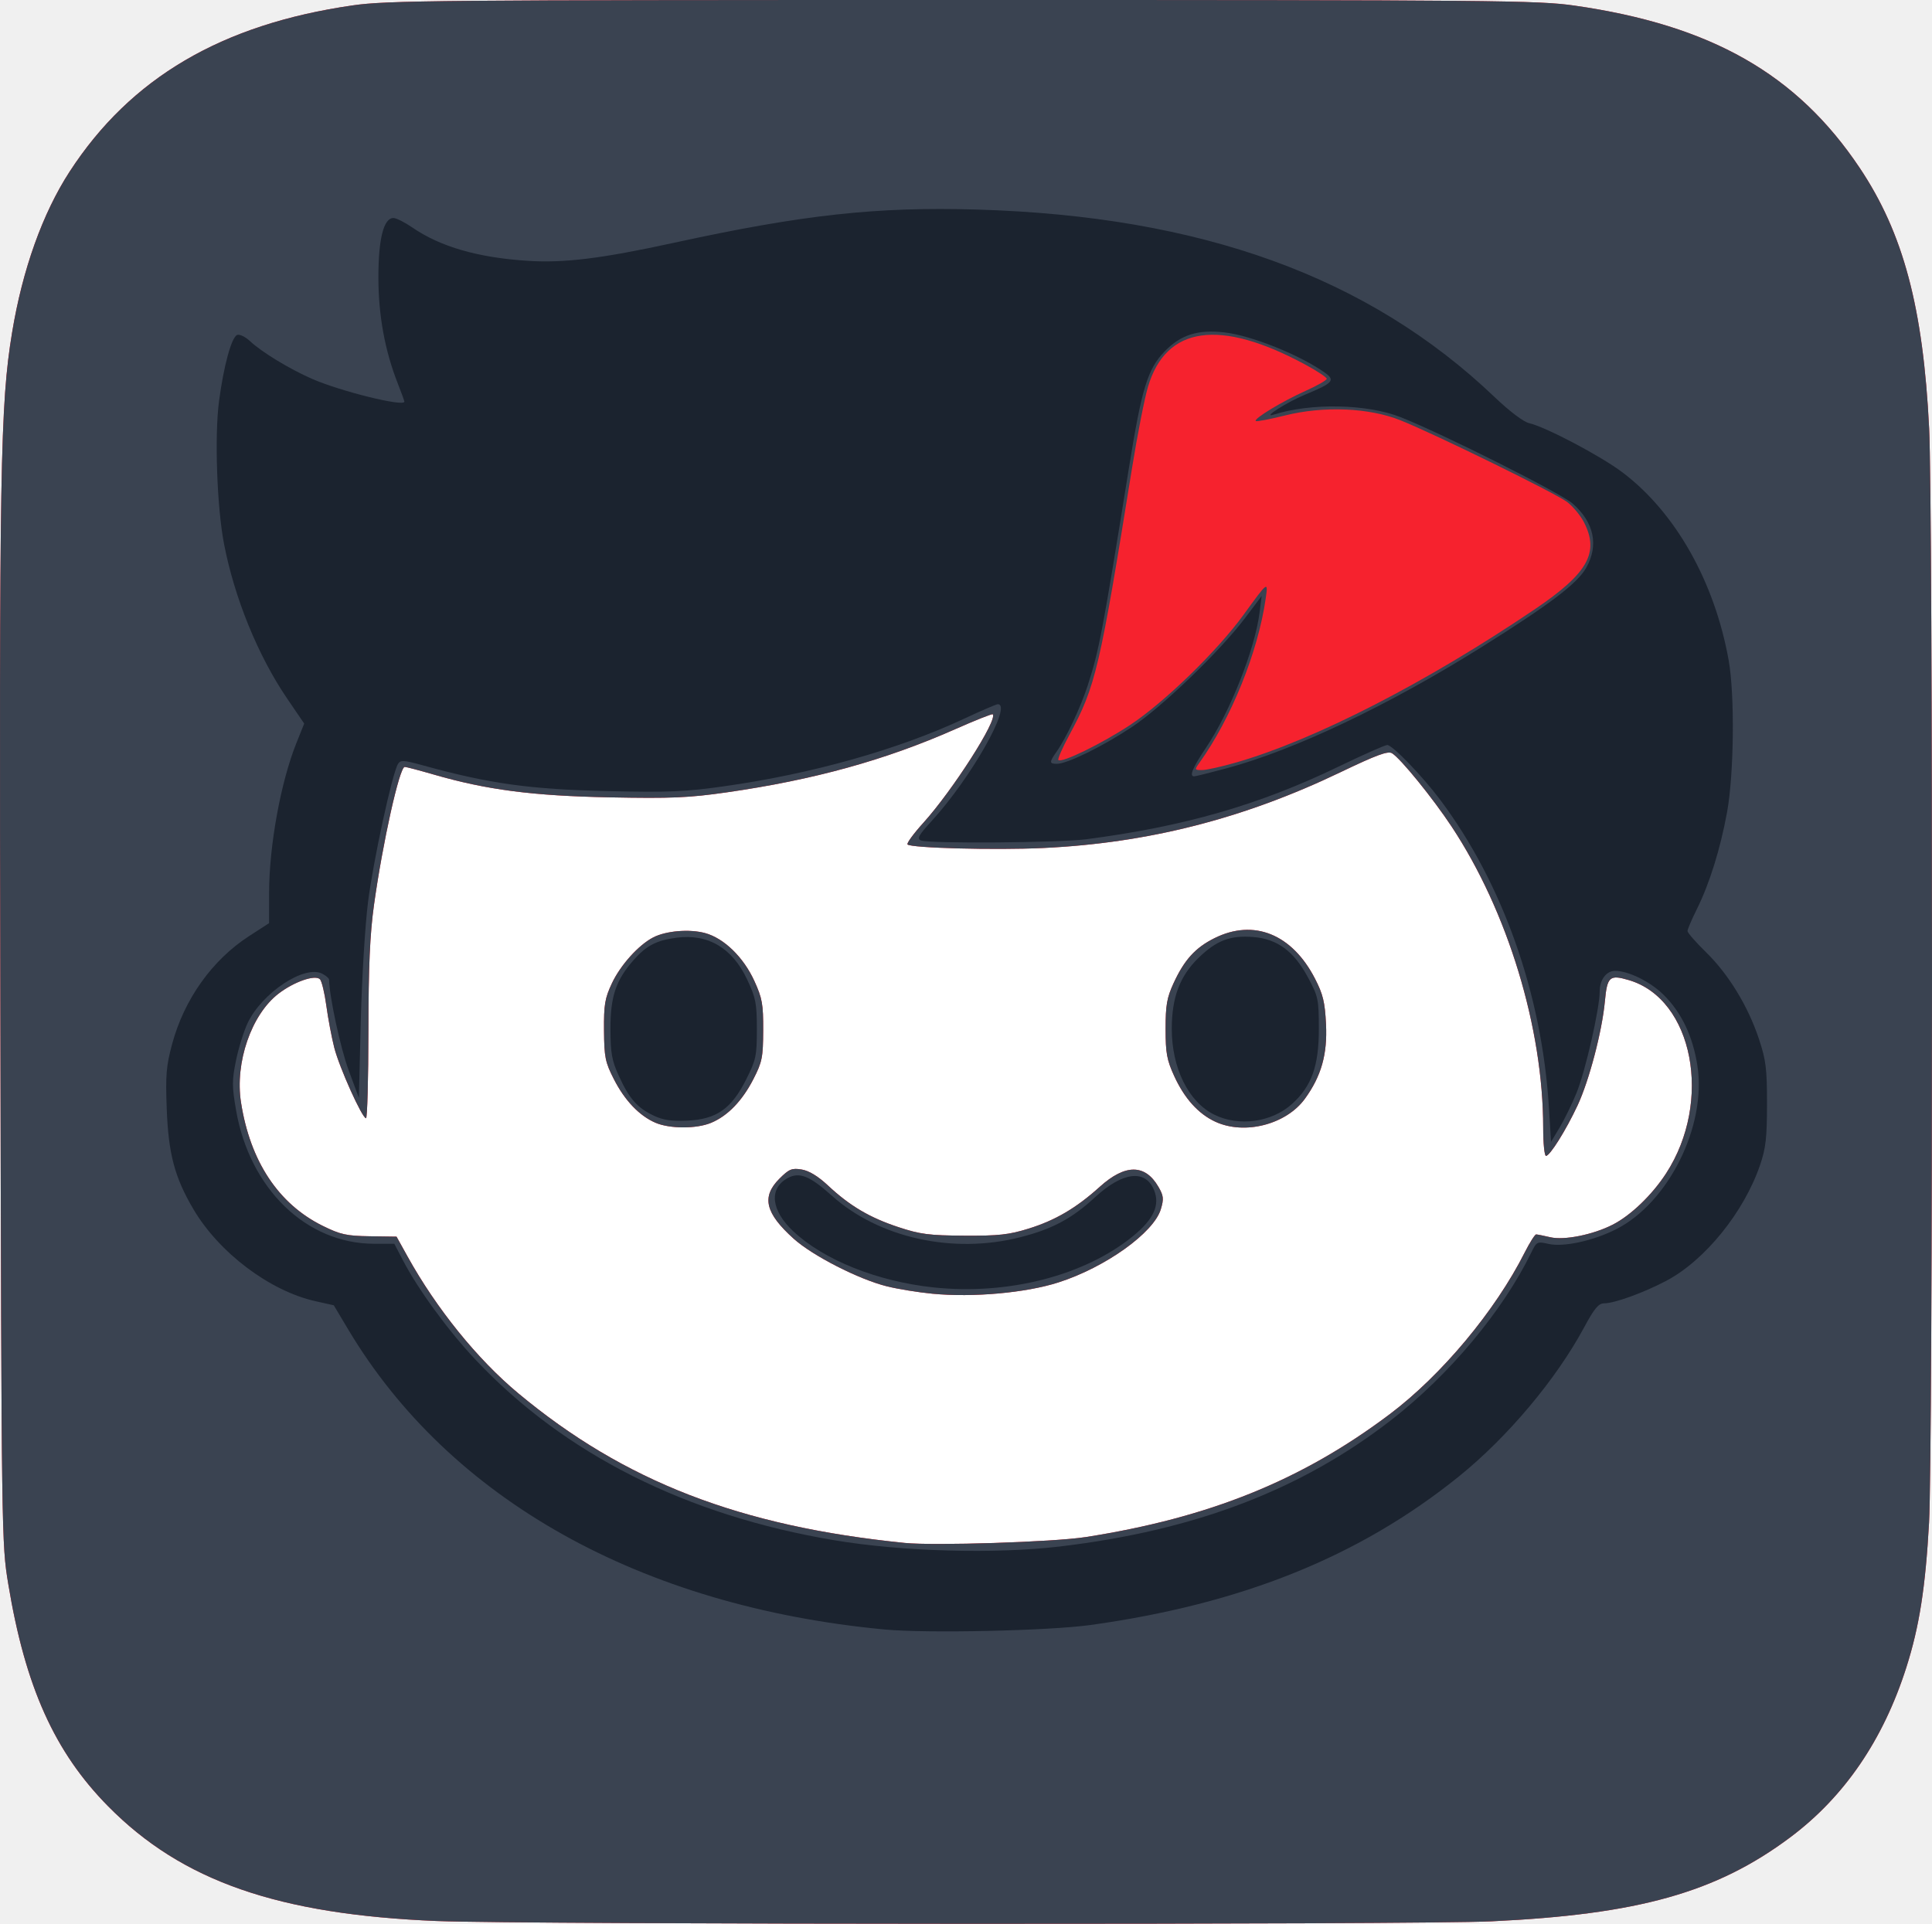
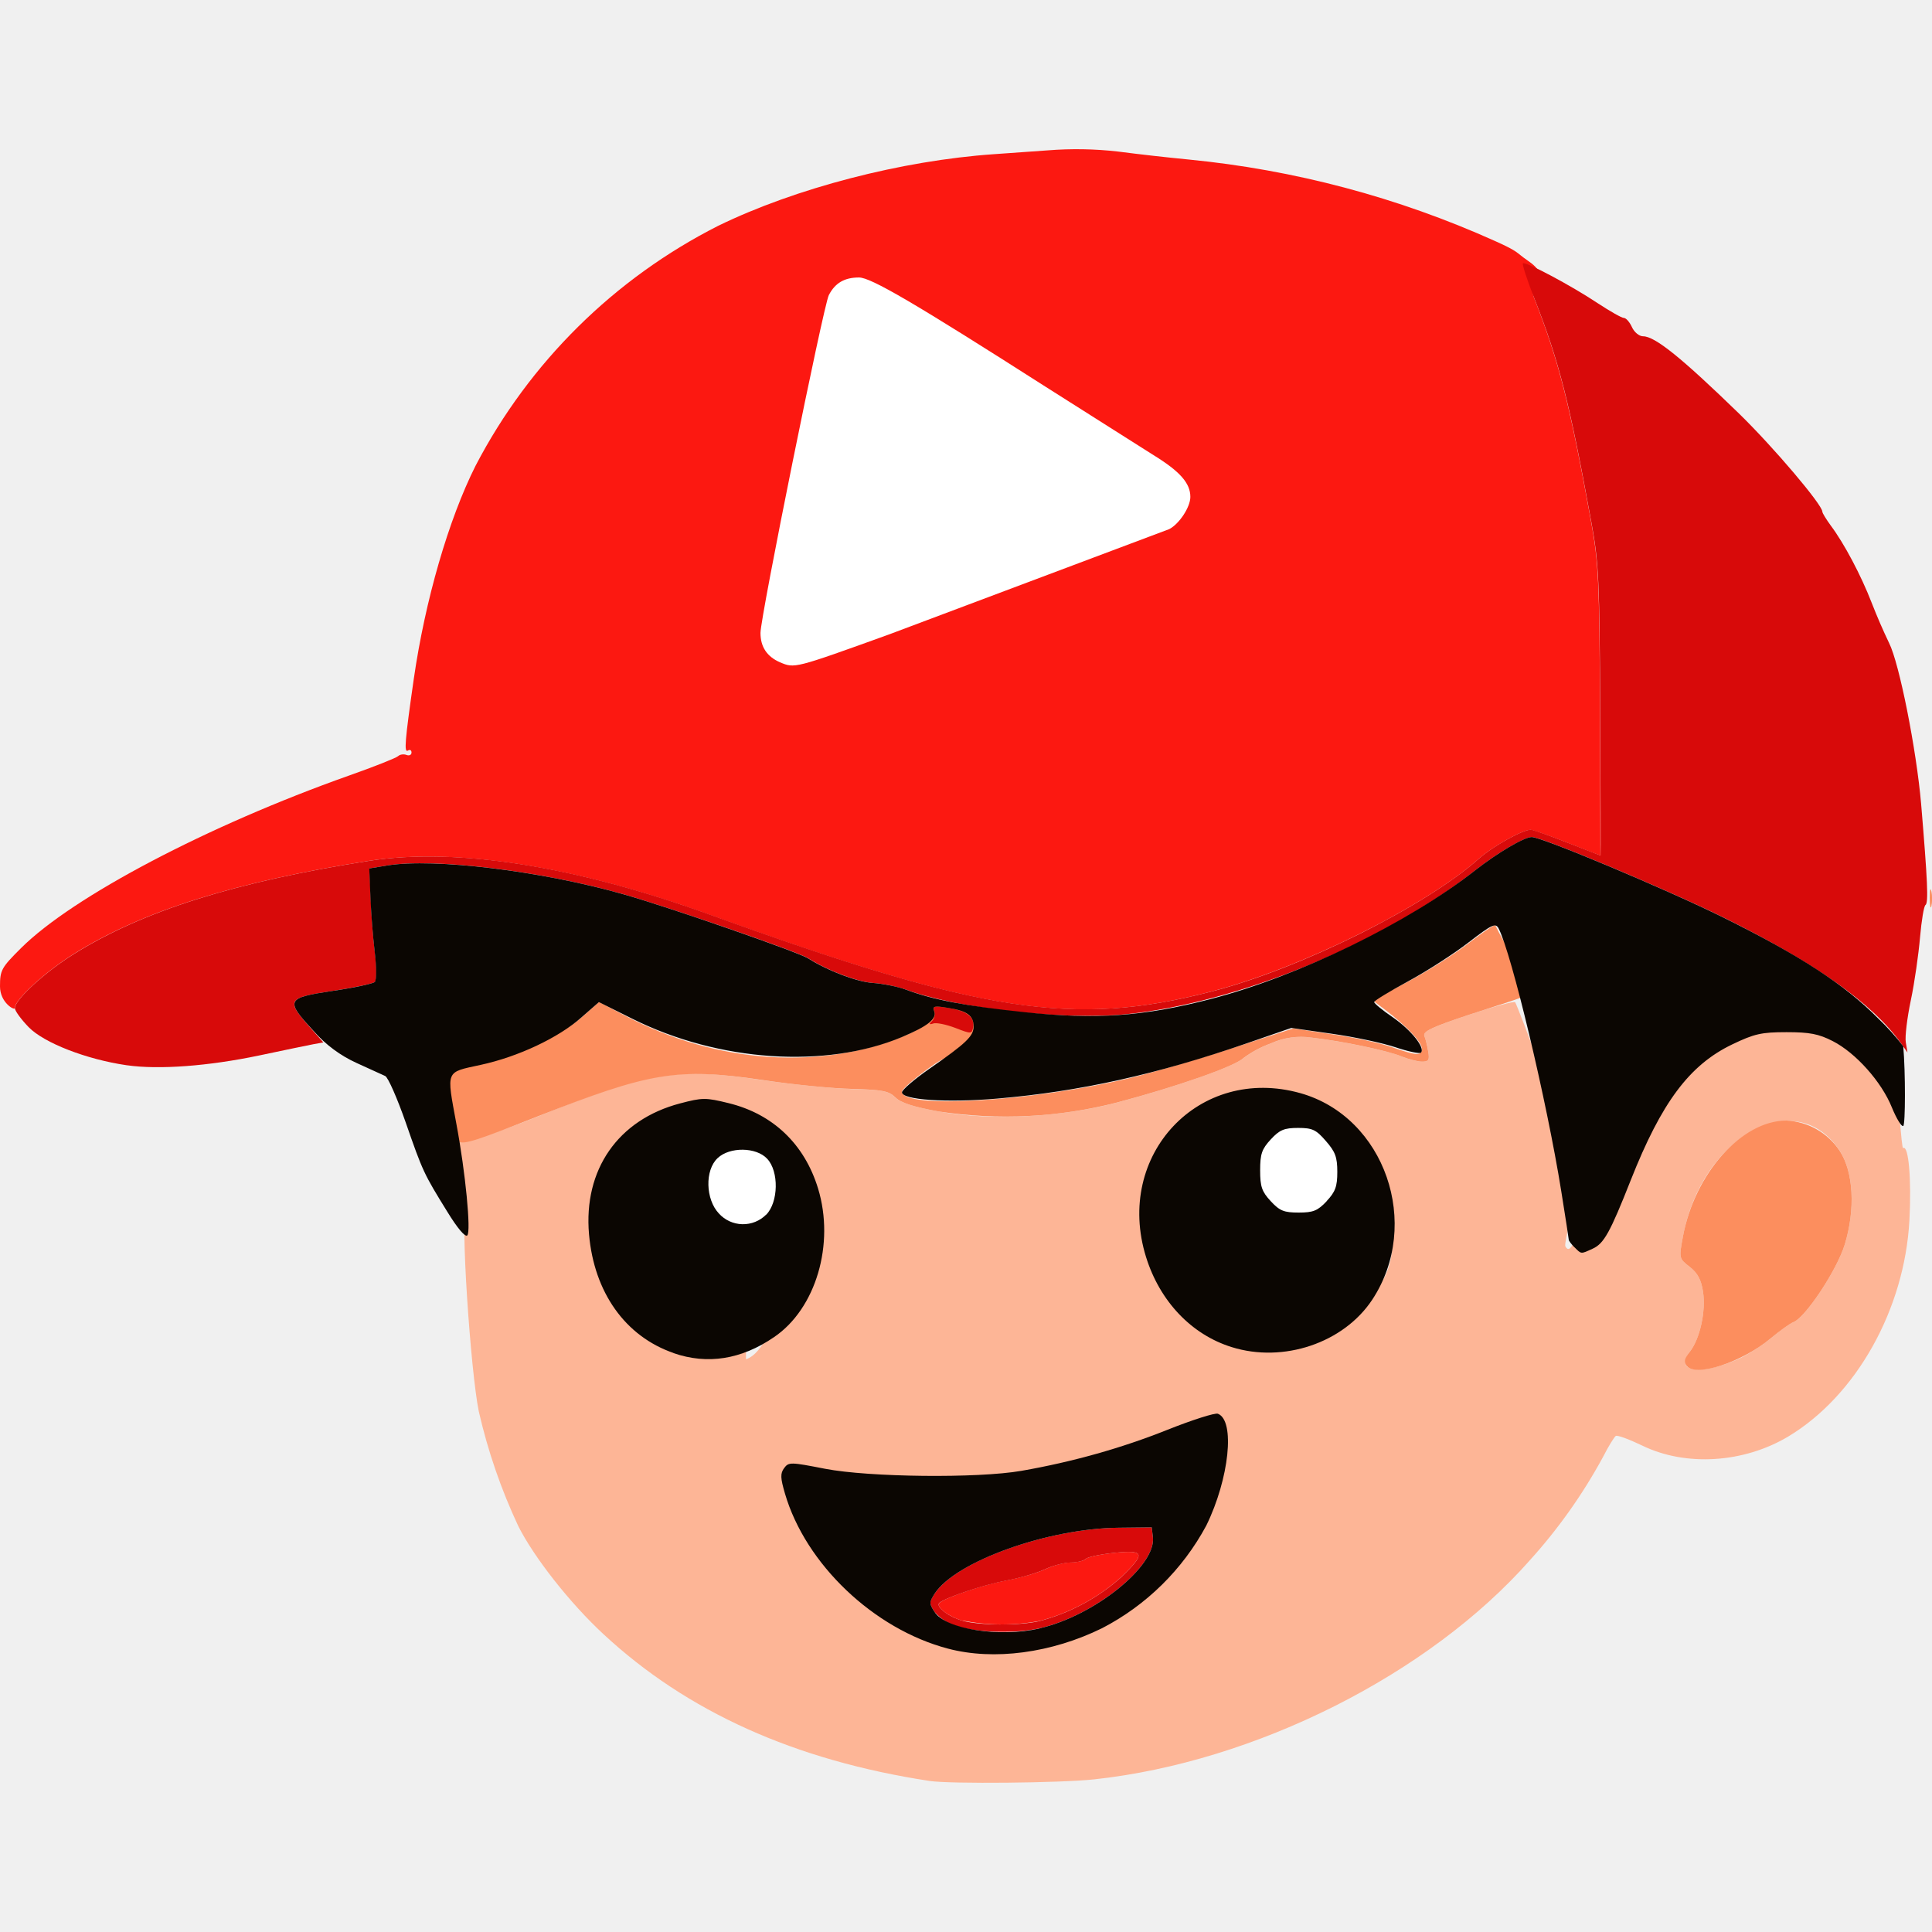
- <svg xmlns="http://www.w3.org/2000/svg" width="162.936mm" height="162.27mm" viewBox="0 0 162.936 162.27" version="1.1" id="svg1" xml:space="preserve">
-   <defs id="defs1" />
-   <g id="layer1" transform="translate(-14.37136,-34.53368)">
-     <g id="g1" transform="translate(-3.781232,4.238887)">
-       <rect style="fill:#ffffff;stroke-width:1.364" id="rect3" width="134.06" height="91.502" x="31.748" y="78.447" rx="12.16" />
-       <path style="fill:#f6222e" d="m 55.033,192.329 c -13.433,-0.546 -21.532,-3.369 -27.755,-9.674 -4.524,-4.583 -6.993,-10.077 -8.427,-18.746 -0.563,-3.405 -0.57,-3.886 -0.667,-47.89 -0.102,-46.292 -0.011,-51.605 0.989,-57.679 0.874,-5.308 2.573,-10.058 4.852,-13.569 5.137,-7.91 12.832,-12.431 23.863,-14.02 2.916,-0.42 7.108,-0.457 51.461,-0.457 45.019,0 48.51,0.032 51.594,0.474 11.512,1.651 18.743,5.765 24.043,13.681 3.68,5.496 5.356,11.775 5.86,21.96 0.326,6.576 0.32,86.443 -0.007,92.326 -0.303,5.465 -0.819,8.759 -1.909,12.184 -1.952,6.139 -5.242,10.951 -9.826,14.371 -6.215,4.638 -12.784,6.481 -25.173,7.064 -6.237,0.294 -81.584,0.271 -88.9,-0.026 z m 54.636,-32.379 c 10.447,-1.626 18.277,-4.789 25.7,-10.381 4.359,-3.284 8.883,-8.703 11.359,-13.608 0.431,-0.854 0.872,-1.55 0.979,-1.547 0.107,0.003 0.645,0.111 1.196,0.239 1.179,0.274 3.597,-0.213 5.251,-1.057 1.528,-0.779 3.324,-2.503 4.508,-4.326 3.949,-6.078 2.291,-14.702 -3.134,-16.304 -1.631,-0.482 -1.833,-0.303 -2.028,1.796 -0.235,2.526 -1.327,6.687 -2.304,8.776 -0.973,2.082 -2.332,4.254 -2.661,4.254 -0.13,0 -0.237,-1.065 -0.237,-2.368 0,-8.422 -2.986,-18.247 -7.725,-25.414 -1.587,-2.4 -4.29,-5.727 -5.021,-6.18 -0.346,-0.214 -1.299,0.137 -4.366,1.608 -8.16,3.916 -16.249,5.975 -25.089,6.385 -4.048,0.188 -11.105,0.002 -11.407,-0.3 -0.092,-0.092 0.506,-0.911 1.329,-1.82 2.474,-2.734 6.3,-8.719 5.857,-9.162 -0.054,-0.055 -1.483,0.513 -3.174,1.262 -5.887,2.606 -11.908,4.27 -19.268,5.326 -3.191,0.458 -4.689,0.522 -9.848,0.421 -6.513,-0.127 -10.389,-0.63 -14.88,-1.932 -1.206,-0.35 -2.296,-0.636 -2.422,-0.636 -0.438,0 -1.86,6.386 -2.591,11.642 -0.344,2.471 -0.463,5.164 -0.47,10.649 -0.005,4.038 -0.096,7.342 -0.201,7.342 -0.326,7e-5 -2.253,-4.282 -2.679,-5.953 -0.222,-0.873 -0.524,-2.467 -0.669,-3.542 -0.145,-1.075 -0.387,-2.077 -0.537,-2.227 -0.409,-0.409 -2.187,0.208 -3.493,1.212 -2.293,1.764 -3.689,5.807 -3.167,9.171 0.771,4.967 3.159,8.575 6.894,10.416 1.493,0.736 2.005,0.849 3.969,0.878 l 2.255,0.033 0.936,1.687 c 2.439,4.397 5.884,8.655 9.319,11.517 8.937,7.446 18.709,11.231 32.608,12.63 2.47,0.249 12.557,-0.076 15.214,-0.489 z M 96.784,139.416 c -1.194,-0.114 -2.92,-0.395 -3.836,-0.623 -2.377,-0.593 -6.258,-2.576 -7.859,-4.015 -2.399,-2.157 -2.729,-3.538 -1.208,-5.059 0.817,-0.817 1.05,-0.914 1.877,-0.78 0.622,0.101 1.382,0.562 2.226,1.352 1.834,1.716 3.522,2.713 5.944,3.511 1.828,0.603 2.585,0.701 5.556,0.718 2.898,0.017 3.752,-0.077 5.424,-0.597 2.251,-0.7 4.015,-1.737 5.992,-3.523 2.142,-1.934 3.821,-1.937 4.944,-0.007 0.442,0.759 0.47,1.019 0.208,1.895 -0.596,1.988 -4.677,4.907 -8.631,6.174 -2.765,0.886 -7.197,1.283 -10.637,0.954 z M 73.422,124.991 c -1.355,-0.586 -2.585,-1.879 -3.502,-3.68 -0.726,-1.426 -0.81,-1.843 -0.828,-4.101 -0.017,-2.175 0.072,-2.71 0.663,-3.969 0.722,-1.538 2.244,-3.232 3.482,-3.876 1.076,-0.559 3.053,-0.726 4.375,-0.369 1.594,0.43 3.248,2.038 4.163,4.047 0.663,1.455 0.751,1.954 0.742,4.167 -0.01,2.275 -0.088,2.664 -0.825,4.101 -0.943,1.839 -2.17,3.109 -3.566,3.691 -1.239,0.517 -3.496,0.512 -4.705,-0.011 z M 120.65,124.91 c -1.44,-0.668 -2.608,-1.966 -3.473,-3.86 -0.618,-1.353 -0.724,-1.932 -0.724,-3.972 0,-1.993 0.11,-2.628 0.667,-3.84 0.912,-1.984 1.839,-3.007 3.456,-3.812 3.313,-1.651 6.542,-0.349 8.479,3.419 0.675,1.313 0.836,1.977 0.927,3.836 0.125,2.539 -0.395,4.379 -1.776,6.286 -1.577,2.178 -5.098,3.083 -7.556,1.942 z" id="path3" />
-       <path style="fill:#3a4351" d="m 55.033,192.329 c -13.433,-0.546 -21.532,-3.369 -27.755,-9.674 -4.524,-4.583 -6.993,-10.077 -8.427,-18.746 -0.563,-3.405 -0.57,-3.886 -0.667,-47.89 -0.102,-46.292 -0.011,-51.605 0.989,-57.679 0.874,-5.308 2.573,-10.058 4.852,-13.569 5.137,-7.91 12.832,-12.431 23.863,-14.02 2.916,-0.42 7.108,-0.457 51.461,-0.457 45.019,0 48.51,0.032 51.594,0.474 11.512,1.651 18.743,5.765 24.043,13.681 3.68,5.496 5.356,11.775 5.86,21.96 0.326,6.576 0.32,86.443 -0.007,92.326 -0.303,5.465 -0.819,8.759 -1.909,12.184 -1.952,6.139 -5.242,10.951 -9.826,14.371 -6.215,4.638 -12.784,6.481 -25.173,7.064 -6.237,0.294 -81.584,0.271 -88.9,-0.026 z m 54.636,-32.379 c 10.447,-1.626 18.277,-4.789 25.7,-10.381 4.359,-3.284 8.883,-8.703 11.359,-13.608 0.431,-0.854 0.872,-1.55 0.979,-1.547 0.107,0.003 0.645,0.111 1.196,0.239 1.179,0.274 3.597,-0.213 5.251,-1.057 1.528,-0.779 3.324,-2.503 4.508,-4.326 3.949,-6.078 2.291,-14.702 -3.134,-16.304 -1.631,-0.482 -1.833,-0.303 -2.028,1.796 -0.235,2.526 -1.327,6.687 -2.304,8.776 -0.973,2.082 -2.332,4.254 -2.661,4.254 -0.13,0 -0.237,-1.065 -0.237,-2.368 0,-8.422 -2.986,-18.247 -7.725,-25.414 -1.587,-2.4 -4.29,-5.727 -5.021,-6.18 -0.346,-0.214 -1.299,0.137 -4.366,1.608 -8.16,3.916 -16.249,5.975 -25.089,6.385 -4.048,0.188 -11.105,0.002 -11.407,-0.3 -0.092,-0.092 0.506,-0.911 1.329,-1.82 2.474,-2.734 6.3,-8.719 5.857,-9.162 -0.054,-0.055 -1.483,0.513 -3.174,1.262 -5.887,2.606 -11.908,4.27 -19.268,5.326 -3.191,0.458 -4.689,0.522 -9.848,0.421 -6.513,-0.127 -10.389,-0.63 -14.88,-1.932 -1.206,-0.35 -2.296,-0.636 -2.422,-0.636 -0.438,0 -1.86,6.386 -2.591,11.642 -0.344,2.471 -0.463,5.164 -0.47,10.649 -0.005,4.038 -0.096,7.342 -0.201,7.342 -0.326,7e-5 -2.253,-4.282 -2.679,-5.953 -0.222,-0.873 -0.524,-2.467 -0.669,-3.542 -0.145,-1.075 -0.387,-2.077 -0.537,-2.227 -0.409,-0.409 -2.187,0.208 -3.493,1.212 -2.293,1.764 -3.689,5.807 -3.167,9.171 0.771,4.967 3.159,8.575 6.894,10.416 1.493,0.736 2.005,0.849 3.969,0.878 l 2.255,0.033 0.936,1.687 c 2.439,4.397 5.884,8.655 9.319,11.517 8.937,7.446 18.709,11.231 32.608,12.63 2.47,0.249 12.557,-0.076 15.214,-0.489 z M 96.784,139.416 c -1.194,-0.114 -2.92,-0.395 -3.836,-0.623 -2.377,-0.593 -6.258,-2.576 -7.859,-4.015 -2.399,-2.157 -2.729,-3.538 -1.208,-5.059 0.817,-0.817 1.05,-0.914 1.877,-0.78 0.622,0.101 1.382,0.562 2.226,1.352 1.834,1.716 3.522,2.713 5.944,3.511 1.828,0.603 2.585,0.701 5.556,0.718 2.898,0.017 3.752,-0.077 5.424,-0.597 2.251,-0.7 4.015,-1.737 5.992,-3.523 2.142,-1.934 3.821,-1.937 4.944,-0.007 0.442,0.759 0.47,1.019 0.208,1.895 -0.596,1.988 -4.677,4.907 -8.631,6.174 -2.765,0.886 -7.197,1.283 -10.637,0.954 z M 73.422,124.991 c -1.355,-0.586 -2.585,-1.879 -3.502,-3.68 -0.726,-1.426 -0.81,-1.843 -0.828,-4.101 -0.017,-2.175 0.072,-2.71 0.663,-3.969 0.722,-1.538 2.244,-3.232 3.482,-3.876 1.076,-0.559 3.053,-0.726 4.375,-0.369 1.594,0.43 3.248,2.038 4.163,4.047 0.663,1.455 0.751,1.954 0.742,4.167 -0.01,2.275 -0.088,2.664 -0.825,4.101 -0.943,1.839 -2.17,3.109 -3.566,3.691 -1.239,0.517 -3.496,0.512 -4.705,-0.011 z M 120.65,124.91 c -1.44,-0.668 -2.608,-1.966 -3.473,-3.86 -0.618,-1.353 -0.724,-1.932 -0.724,-3.972 0,-1.993 0.11,-2.628 0.667,-3.84 0.912,-1.984 1.839,-3.007 3.456,-3.812 3.313,-1.651 6.542,-0.349 8.479,3.419 0.675,1.313 0.836,1.977 0.927,3.836 0.125,2.539 -0.395,4.379 -1.776,6.286 -1.577,2.178 -5.098,3.083 -7.556,1.942 z m 1.786,-30.31 c 6.661,-1.93 16.035,-6.745 25.171,-12.927 4.462,-3.02 5.442,-4.755 4.134,-7.32 -0.29,-0.568 -0.926,-1.337 -1.415,-1.71 -0.974,-0.743 -11.112,-5.715 -14.066,-6.898 -2.655,-1.064 -6.482,-1.221 -9.753,-0.402 -1.281,0.321 -2.383,0.529 -2.449,0.463 -0.192,-0.192 2.246,-1.668 4.199,-2.542 0.982,-0.44 1.786,-0.899 1.786,-1.02 0,-0.121 -0.815,-0.66 -1.811,-1.198 -7.209,-3.894 -11.734,-3.258 -13.26,1.863 -0.292,0.98 -0.895,4.044 -1.339,6.808 -2.746,17.069 -3.068,18.44 -5.296,22.57 -0.586,1.086 -1.004,2.037 -0.928,2.113 0.275,0.275 3.635,-1.363 6.027,-2.938 2.895,-1.906 7.369,-6.249 9.592,-9.31 2.079,-2.864 2.081,-2.865 1.866,-1.361 -0.643,4.501 -2.909,10.108 -5.601,13.862 -0.411,0.573 -0.402,0.595 0.237,0.595 0.365,0 1.673,-0.292 2.906,-0.65 z" id="path2" />
-       <path style="fill:#1b232f" d="M 92.736,167.736 C 72.206,165.794 56.086,156.776 47.525,142.441 l -1.223,-2.048 -1.546,-0.346 c -3.858,-0.864 -8.141,-4.097 -10.301,-7.774 -1.577,-2.684 -2.097,-4.648 -2.241,-8.454 -0.108,-2.842 -0.043,-3.619 0.457,-5.47 1.019,-3.776 3.382,-7.088 6.493,-9.1 l 1.681,-1.087 0.002,-2.554 c 0.004,-3.973 0.977,-9.324 2.296,-12.621 l 0.664,-1.66 -1.435,-2.108 C 39.914,85.612 37.925,80.734 37.043,76.156 36.45,73.079 36.239,67.078 36.621,64.161 c 0.395,-3.012 1.057,-5.431 1.536,-5.615 0.204,-0.078 0.691,0.158 1.083,0.525 0.98,0.919 3.308,2.336 5.21,3.171 2.412,1.059 7.805,2.392 7.805,1.929 0,-0.067 -0.246,-0.748 -0.548,-1.512 -1.093,-2.772 -1.639,-5.75 -1.642,-8.949 -0.003,-3.263 0.442,-5.027 1.269,-5.027 0.236,0 0.951,0.359 1.588,0.798 2.365,1.627 5.545,2.546 9.742,2.814 3.083,0.197 6.208,-0.189 12.345,-1.526 10.852,-2.365 17.07,-3.047 25.532,-2.799 18.906,0.553 33.022,5.666 43.656,15.814 1.256,1.198 2.439,2.094 2.91,2.202 1.405,0.322 6.032,2.76 7.876,4.151 4.465,3.367 7.772,9.22 8.958,15.853 0.521,2.916 0.45,9.603 -0.137,12.817 -0.567,3.103 -1.478,6.024 -2.557,8.193 -0.428,0.86 -0.778,1.682 -0.778,1.826 0,0.144 0.703,0.948 1.561,1.786 1.897,1.85 3.549,4.56 4.464,7.318 0.594,1.791 0.682,2.504 0.679,5.498 -0.002,2.863 -0.102,3.728 -0.593,5.159 -1.361,3.965 -4.647,8.018 -7.89,9.735 -1.896,1.004 -4.382,1.906 -5.251,1.906 -0.473,0 -0.826,0.425 -1.702,2.051 -2.355,4.373 -6.454,9.248 -10.558,12.558 -8.361,6.743 -18.29,10.748 -31.046,12.521 -3.543,0.492 -13.825,0.716 -17.398,0.378 z m 14.817,-7.002 c 11.397,-1.351 20.354,-4.776 27.966,-10.693 4.875,-3.789 9.39,-9.194 11.768,-14.085 0.455,-0.937 0.5,-0.959 1.468,-0.739 1.253,0.285 3.767,-0.262 5.695,-1.239 4.423,-2.241 7.642,-8.724 6.853,-13.801 -0.386,-2.486 -1.342,-4.486 -2.858,-5.98 -1.127,-1.111 -2.959,-2.013 -4.088,-2.013 -0.734,0 -1.295,0.753 -1.295,1.738 0,1.446 -1.2,6.706 -1.951,8.552 -0.378,0.93 -1.016,2.239 -1.418,2.91 l -0.73,1.22 -0.188,-2.992 c -0.599,-9.508 -3.901,-18.83 -9.157,-25.848 -1.513,-2.02 -4.033,-4.63 -4.471,-4.63 -0.185,0 -2.034,0.82 -4.109,1.823 -6.68,3.227 -13.009,5.05 -21.267,6.125 -2.295,0.299 -13.22,0.381 -13.939,0.105 -0.376,-0.144 -0.225,-0.421 0.907,-1.659 3.322,-3.635 6.827,-9.834 5.561,-9.834 -0.124,0 -1.404,0.551 -2.844,1.224 -5.557,2.597 -12.774,4.635 -20.123,5.681 -3.385,0.482 -4.748,0.54 -9.88,0.424 -6.65,-0.151 -10.017,-0.62 -15.691,-2.188 -1.57,-0.434 -1.831,-0.447 -2.043,-0.107 -0.484,0.778 -2.085,8.148 -2.527,11.635 -0.249,1.965 -0.525,6.489 -0.613,10.054 l -0.161,6.482 -0.874,-2.369 c -0.681,-1.845 -1.626,-6.237 -1.637,-7.609 -8.58e-4,-0.104 -0.254,-0.324 -0.561,-0.489 -1.488,-0.796 -5.106,1.595 -6.319,4.176 -0.323,0.687 -0.762,2.103 -0.974,3.147 -0.34,1.667 -0.34,2.171 0.004,4.162 1.148,6.651 5.932,11.286 11.65,11.286 h 1.7 l 0.723,1.389 c 1.287,2.471 3.816,5.936 6.118,8.382 7.498,7.965 17.779,13.141 30.256,15.234 5.74,0.963 13.55,1.179 19.05,0.527 z M 96.873,138.883 c -4.738,-0.506 -9.243,-2.311 -11.827,-4.74 -1.863,-1.75 -2.063,-3.581 -0.49,-4.464 0.998,-0.56 1.867,-0.22 3.742,1.463 3.985,3.577 10.227,4.955 15.903,3.509 2.702,-0.688 4.356,-1.572 6.303,-3.371 2.325,-2.147 4.238,-2.383 4.97,-0.615 0.526,1.271 -0.019,2.468 -1.778,3.901 -4.091,3.333 -10.54,4.987 -16.823,4.317 z m -23.584,-14.486 c -1.386,-0.658 -2.064,-1.427 -2.931,-3.322 -0.605,-1.321 -0.714,-1.923 -0.722,-3.968 -0.01,-2.735 0.452,-4.123 1.934,-5.811 1.087,-1.238 1.931,-1.681 3.632,-1.907 2.663,-0.353 4.719,0.867 5.971,3.542 0.72,1.54 0.81,2.003 0.81,4.173 0,2.253 -0.07,2.581 -0.908,4.25 -1.239,2.468 -2.499,3.349 -4.954,3.463 -1.326,0.062 -2.042,-0.044 -2.833,-0.42 z m 47.266,-0.085 c -2.17,-1.074 -3.58,-3.923 -3.58,-7.234 0,-2.651 0.678,-4.452 2.254,-5.987 1.515,-1.476 2.689,-1.921 4.634,-1.76 2.016,0.167 3.406,1.193 4.588,3.388 0.877,1.628 0.923,1.844 0.926,4.359 0.004,3.128 -0.606,4.837 -2.259,6.33 -1.719,1.553 -4.484,1.934 -6.564,0.904 z m 1.021,-29.207 c 5.73,-1.533 13.703,-5.323 21.564,-10.252 5.755,-3.609 8.038,-5.341 8.787,-6.669 1.071,-1.898 0.664,-3.827 -1.141,-5.412 -1.02,-0.896 -10.946,-5.882 -14.525,-7.296 -2.816,-1.112 -7.542,-1.207 -10.676,-0.213 -1.077,0.341 1.057,-1.025 2.606,-1.669 2.41,-1.002 2.606,-1.222 1.676,-1.878 -2.126,-1.5 -6.193,-3.129 -8.451,-3.385 -2.262,-0.256 -3.695,0.203 -5.056,1.618 -1.421,1.478 -1.919,3.105 -2.991,9.769 -2.262,14.058 -2.514,15.388 -3.482,18.389 -0.593,1.838 -1.82,4.448 -2.631,5.597 -0.626,0.887 -0.621,1.017 0.039,1.017 0.866,0 3.864,-1.473 6.315,-3.103 2.571,-1.709 7.441,-6.402 9.55,-9.201 l 1.395,-1.852 -0.176,1.396 c -0.389,3.083 -2.48,8.365 -4.506,11.385 -1.148,1.711 -1.448,2.434 -1.008,2.432 0.109,-3.67e-4 1.33,-0.303 2.712,-0.673 z" id="path1" />
-     </g>
-   </g>
+ <svg xmlns="http://www.w3.org/2000/svg" width="604.72" height="604.72" viewBox="0 0 160 160">
+   <path fill="#fff" d="M70.67 22.34a3.2 3.2 0 0 0-3.28 2.7 641 641 0 0 0-5.26 25.93c-.35 1.36-.27 3.06.98 3.94.98.78 2.3 1 3.47.54 5.01-1.6 9.92-3.53 14.88-5.31l15.23-5.81c1.35-.85 2.53-2.65 1.85-4.27-1-1.98-3.21-2.85-4.94-4.05-6.75-4.2-13.36-8.67-20.27-12.62-.84-.42-1.7-.98-2.66-1.05zm35.98 70.45c-1.49 0-2.7 1.25-3.18 2.57-.27 1.5-.36 3.34.86 4.48.75 1.02 2.05 1.28 3.25 1.16 1.51.01 2.76-1.3 3.21-2.65.3-1.47.19-3.2-.97-4.3a3.2 3.2 0 0 0-3-1.27h-.12zm-45.88 1.8c-1.47 0-2.9 1.06-3.07 2.57-.42 1.95.65 4.32 2.73 4.73 1.79.44 3.7-.9 3.9-2.74.33-1.64-.15-3.81-1.94-4.36a4 4 0 0 0-1.62-.2z" />
+   <path fill="#fdb596" d="M76.98 147.49c-11.14-1.7-20.1-5.73-27.03-12.18-2.76-2.56-5.73-6.34-7.03-8.93a47 47 0 0 1-3.27-9.5c-.67-3.25-1.58-16.4-1.02-16.84.34-.27-.39.79-.66-1.7-.18-1.66-.74-2.45-.84-2.95-.18-.9 1.52-.94 2.93-1.32.81-.21 2.84-.94 4.51-1.62 9.1-3.7 11.43-4.07 18.56-3 2.51.36 5.88.7 7.48.74 2.48.06 3 .16 3.54.7.44.44 1.52.78 3.6 1.16 4.34.78 10.03.5 14.75-.74 4.9-1.3 9.75-3 10.48-3.68a9 9 0 0 1 2.3-1.23 6 6 0 0 1 3.34-.47c2.56.3 6.31 1.08 7.47 1.56.57.24 1.32.43 1.68.43.55 0 .63-.14.51-.84a8 8 0 0 0-.32-1.3c-.15-.35.64-.72 3.6-1.71 2.1-.7 3.85-1.18 3.92-1.07.25.42 4.15 10.6 4.75 14.32.35 2.17-.75 5.6-.59 5.9.5.93.94-1.45 1.84-1.9 1.2-.58.82.25 2.65-4.22 2.77-6.76 5.82-9.91 9.1-11.56 1.96-.98 2.65-1.56 4.87-1.55 2.88-1.17 3.83 1.05 5.2 1.83 2.38 1.37 2.5.46 3.65 3.96.28.88.52 5.4.66 5.3.45-.27.7 2.58.52 5.97-.4 7.39-4.4 14.53-10.04 17.92-3.69 2.2-8.48 2.5-12.08.75-1.08-.52-2.07-.89-2.2-.8s-.61.86-1.05 1.73a44 44 0 0 1-6.07 8.57c-8.34 9.45-22.74 16.7-36.08 18.14-2.76.3-11.92.39-13.63.13zm11.25-12.08c3.55-1.18 5.25-2.05 8.15-4.96 3-3.02 3.5-4.34 4.33-7.54.97-3.76 1.64-4.1-.02-4.22-1.57-.12-2.28.96-4.19 1.71-7.17 2.81-13.87 3.17-21.3 2.93a35 35 0 0 1-6.3-.58c-3.05-.7-3.37-1.4-2.12-.22a7 7 0 0 1 2.01 2.68c2.24 5.45 5.4 7.83 9.59 10.78 1.98 1.4 7.23.3 9.85-.58zm55.68-22.84c.75-.33 1.99-1.11 2.74-1.74s1.59-1.23 1.86-1.33c1-.37 3.61-4.31 4.26-6.42.9-2.93.73-6.04-.42-7.79-3.62-5.49-11.44-1.19-12.98 7.14-.33 1.78-.33 1.79.57 2.49.66.52.95 1.06 1.1 2.07.24 1.62-.26 3.89-1.1 4.96-1.3 1.65.83 1.99 3.97.62zm-82.13 0c1.57-.53 2.21-3.38 3.7-4.86 1.53-1.54.57-.81 1.15-2.57 1.2-3.64-3.46-7.81-1.54-9.73 1.45-1.46-2.95-2.33-4.7-2.92-4.85-1.66-6.84 1.95-9.06 4.49-1.06 1.21-1.58 1.9-1.56 4.59.02 3.9 1.22 4.03 3.75 6.68 1.5 1.59 1.66.7 3.26 1.29 2.48.91 2.52 2 5 1.15zm48.48-3.52c5.87-1.98 5.95-6.22 3.61-12.53-.51-1.37-.7-1-2.35-2.65-1.9-1.89-3.01-1.77-4.89-2.35-3.2-1-3.46-.77-6.5.8-1.78.9-3.53 2.3-4.26 4.28-.87 2.36-.82 5.88.12 8.24 2.35 5.96 5.49 7.14 11.35 5.15z" />
+   <path fill="#fc8e5e" d="M139.7 113.14c-.28-.34-.23-.6.24-1.19.84-1.07 1.34-3.34 1.1-4.96-.15-1-.44-1.55-1.1-2.07-.9-.7-.9-.71-.57-2.5.97-5.23 4.87-9.62 8.57-9.62a5.6 5.6 0 0 1 4.41 2.5c1.15 1.74 1.32 4.85.42 7.78-.65 2.11-3.26 6.05-4.26 6.42-.27.1-1.1.7-1.86 1.33-2.35 1.97-6.18 3.24-6.95 2.3zm-18.14-29.07c-2.97.99-3.75 1.36-3.6 1.72.1.25.24.83.32 1.3.12.7.03.83-.51.83-.36 0-1.12-.2-1.69-.43-1.15-.48-4.9-1.27-7.46-1.56a6 6 0 0 0-3.35.47 9 9 0 0 0-2.3 1.23c-.72.69-5.57 2.38-10.48 3.68a37 37 0 0 1-14.74.74c-2.09-.38-3.16-.72-3.6-1.17-.54-.53-1.06-.63-3.54-.7-1.6-.03-4.97-.36-7.48-.74-7.14-1.06-9.43-.58-18.56 3-9.86 3.89-4.82 1.75-8.75-.18-.83-.41 1.35-3.27 1.45-3.43s.41-.8.78-.8c2.47 0 7.8-1.74 10.13-3.79l1.43-1.26 2.13 1.12c7.65 4.03 16.39 4.6 23.5 1.54 2.35-1 .7-2.65 3.16-2.49.8.06 6.41 2.5 3.6 3.5-1.98.7-3.1.43-4.6 1.47s-2.7 2.06-2.7 2.28c0 1.48 10.88.82 19-1.15 1.77-.43 5.5-1.52 8.3-2.43l5.11-1.65 3.26.49c1.8.26 4.01.74 4.93 1.07 2.02.71 2.45.73 2.45.1 0-.53-1.33-1.92-3.03-3.2l-1.05-.79 2.79-1.47c1.53-.8 3.76-2.2 4.95-3.1s2.37-1.76 2.43-1.63c3 6.3 6.87 4.43-2.28 7.43zm38.25-9.72c0-.67.06-.9.14-.53s.07.93 0 1.22-.14-.01-.14-.69" />
+   <path fill="#fc1811" d="M79.71 134.22c-1.2-.35-2.26-1.17-1.9-1.48.52-.46 3.7-1.52 5.55-1.86 1.1-.2 2.52-.61 3.18-.92s1.62-.57 2.15-.57 1.07-.13 1.23-.29 1.21-.38 2.34-.5c2.55-.26 2.64.04.57 2.03a16.4 16.4 0 0 1-6.73 3.61 17 17 0 0 1-6.39-.03M0 81.69c0-1.35.11-1.55 1.75-3.18 4.27-4.25 15.44-10.13 27.15-14.28 2.1-.74 3.93-1.47 4.07-1.61s.46-.19.69-.1.42 0 .42-.2-.14-.27-.3-.16c-.33.2-.25-.8.49-5.95.94-6.5 2.88-13.2 5.12-17.65A46.2 46.2 0 0 1 59.48 18.7c6.4-3.12 15.19-5.4 22.82-5.93l4.5-.32a30 30 0 0 1 5.78.1 195 195 0 0 0 5.85.66 81 81 0 0 1 25.38 6.75c2.02.9 1.75.96 2.64 1.57 2.27 1.54 0 1.65.6 3.15 2.07 5.3 2.91 8.6 4.73 18.58.6 3.3.67 4.8.73 15.62l.03 11.97c-.03 0-1.26-.48-2.76-1.07s-2.85-1.06-3.02-1.06c-.67 0-3.15 1.38-4.27 2.38-4.49 3.99-14.78 9.1-22.16 11.01-11.43 2.96-19.03 1.8-41.6-6.37-11.08-4.01-20.97-5.57-28.16-4.45-11.1 1.74-18.76 4.15-24.44 7.7-2.39 1.49-4.91 3.8-4.91 4.5 0 .22-1.22-.45-1.22-1.8zm73.63-29.15 23.2-8.72c.83-.43 1.75-1.82 1.75-2.67 0-1.13-.85-2.1-3.02-3.44l-8.92-5.65c-10.94-6.99-14.52-9.08-15.5-9.08-1.2 0-1.98.45-2.5 1.46-.45.88-5.66 26.62-5.66 27.98q0 1.73 1.62 2.43c1.21.51 1.16.53 9.03-2.31z" />
+   <path fill="#d80a0a" d="M79.33 134.7a4 4 0 0 1-1.93-1.2c-.46-.7-.46-.82.01-1.53 1.75-2.67 9.38-5.4 15.23-5.45l2.74-.03.1.82c.27 2.38-4.85 6.5-9.39 7.54-1.9.44-5.05.37-6.76-.15zm6.76-.45a16.5 16.5 0 0 0 6.74-3.61c2.07-2 1.98-2.3-.56-2.04-1.13.12-2.19.34-2.35.5s-.71.3-1.23.3-1.49.25-2.15.56-2.09.73-3.18.93c-1.85.34-5.03 1.4-5.56 1.85-.35.3.72 1.14 1.91 1.48 1.42.4 4.7.42 6.39.03M10.5 88.22c-3.32-.48-6.84-1.84-8.12-3.15-.63-.65-1.15-1.36-1.15-1.58 0-.7 2.53-3.02 4.92-4.5 5.68-3.55 13.33-5.96 24.43-7.7 7.2-1.13 17.08.43 28.17 4.44 22.57 8.17 30.16 9.33 41.6 6.38 7.37-1.9 17.67-7.03 22.15-11.02 1.12-1 3.6-2.38 4.28-2.38.16 0 1.52.48 3.02 1.07l2.75 1.07c.02 0 0-5.39-.03-11.97-.05-10.83-.12-12.32-.73-15.63-1.82-9.98-2.65-13.27-4.74-18.58-.59-1.5-1-2.78-.93-2.86.19-.19 4.02 1.85 6.18 3.29 1.02.67 2 1.23 2.18 1.23s.48.34.67.76.6.76.92.76c.99 0 3.19 1.78 7.95 6.4 2.86 2.79 6.9 7.55 6.9 8.13 0 .11.32.63.7 1.15 1.1 1.47 2.5 4.1 3.4 6.43a49 49 0 0 0 1.43 3.3c.84 1.67 2.26 8.81 2.65 13.32.53 6.33.62 8.2.36 8.37-.13.08-.33 1.28-.45 2.67s-.45 3.73-.76 5.2-.5 3.04-.42 3.5l.14.84-.56-.79c-2.33-3.26-7.1-6.64-14.7-10.4-4.7-2.32-15-6.65-15.85-6.65-.61 0-2.84 1.3-4.66 2.74-7.7 6.06-19.64 10.99-28.92 11.93-5.14.52-13.98-.46-18.27-2.04a12 12 0 0 0-2.74-.55c-1.3-.1-3.73-1.02-5.32-2.03-.85-.54-11.59-4.26-15.38-5.33-6.78-1.92-15.61-3-19.46-2.37l-1.51.25.1 2.43c.04 1.34.2 3.4.35 4.57s.15 2.26 0 2.4-1.7.47-3.47.74c-3.77.56-3.9.75-2.02 2.89l1.22 1.38-.84.15c-.45.09-2.47.5-4.48.93-4.19.88-8.31 1.19-10.95.81zm68.62-3.09c-.76-.29-1.58-.46-1.83-.37q-.52.18-.1-.21c.2-.2.28-.57.18-.83-.15-.4.03-.43 1.16-.25 1.54.24 2.2.76 2.06 1.6-.1.57-.15.57-1.47.06z" />
+   <path fill="#0b0602" d="M78.5 136.53c-6.14-1.62-11.78-6.99-13.49-12.83-.38-1.3-.4-1.67-.07-2.12.38-.51.53-.5 3.4.06 3.64.7 12.62.8 16.24.17 4.25-.74 8.35-1.9 12.1-3.4 2.06-.82 3.94-1.42 4.18-1.33 1.45.56.94 5.38-.96 9.26a20.5 20.5 0 0 1-8.63 8.5c-4.19 2.06-8.96 2.7-12.77 1.69m7.6-1.68c4.53-1.04 9.65-5.16 9.38-7.54l-.1-.82-2.73.03c-5.86.05-13.5 2.79-15.24 5.45-.46.72-.47.83-.01 1.53.93 1.43 5.38 2.12 8.7 1.36zm-30.32-22.8c-4-1.38-6.58-5.02-7-9.83-.47-5.35 2.4-9.49 7.54-10.84 1.86-.49 2.12-.49 4.03-.02 3.67.9 6.28 3.4 7.4 7.07 1.4 4.6-.18 9.95-3.64 12.3-2.71 1.86-5.52 2.3-8.33 1.33m7.67-11.46c1.02-1.03 1.07-3.6.08-4.64-.9-.97-3.1-1-4.1-.05-1.07 1-1 3.41.1 4.58a2.7 2.7 0 0 0 3.92.1M102 111.56c-3.34-1.04-5.95-3.8-7.09-7.46-2.63-8.45 4.4-15.92 12.78-13.57 7 1.97 10.08 10.85 5.95 17.11-2.37 3.58-7.36 5.26-11.64 3.92m7.86-12.08c.73-.78.89-1.22.89-2.43 0-1.23-.17-1.67-.95-2.56-.81-.94-1.12-1.08-2.3-1.08-1.15 0-1.53.16-2.26.95-.74.8-.88 1.2-.88 2.56s.14 1.76.88 2.56 1.1.94 2.31.94 1.57-.15 2.32-.94zm20.53 3.82c-.26-.27-.47-.54-.47-.62s-.28-1.88-.62-4.01c-1.2-7.5-4.12-19.74-5.2-21.8-.25-.45-.55-.31-2.47 1.17-1.2.93-3.45 2.38-5 3.22s-2.84 1.62-2.83 1.73.7.69 1.56 1.27c1.52 1.06 2.7 2.54 2.31 2.92-.1.1-1.06-.1-2.1-.45s-3.42-.86-5.27-1.12l-3.36-.48-3.65 1.26c-7.57 2.61-13.86 4-20.69 4.59-4.2.36-7.9.11-7.9-.52 0-.2 1.02-1.08 2.27-1.95 3.04-2.11 3.66-2.7 3.66-3.5 0-.9-.54-1.3-2.12-1.54-1.13-.19-1.3-.15-1.15.26.25.64-.5 1.24-2.68 2.16-6.3 2.63-15.15 2.04-22.27-1.5l-2.81-1.4-1.44 1.26c-1.91 1.7-5.26 3.27-8.36 3.94-2.94.64-2.83.38-2 4.91.75 3.99 1.22 8.89.9 9.21-.17.17-.81-.58-1.65-1.95-1.95-3.15-2.04-3.34-3.45-7.4-.7-2-1.46-3.74-1.7-3.85l-2.35-1.07a10.5 10.5 0 0 1-3.57-2.65c-2.38-2.57-2.3-2.75 1.58-3.33 1.78-.26 3.34-.6 3.48-.74s.14-1.22 0-2.4a67 67 0 0 1-.36-4.56l-.1-2.44 1.52-.25c3.85-.62 12.68.45 19.46 2.37 3.8 1.07 14.52 4.8 15.37 5.33 1.6 1.02 4.03 1.94 5.33 2.03.84.06 2.07.3 2.74.55 2.32.86 4.9 1.35 9.82 1.87 5.93.63 9.86.36 15.43-1.08 7.3-1.89 16.41-6.33 21.94-10.68 1.82-1.43 4.04-2.74 4.66-2.74.84 0 11.15 4.33 15.84 6.65 6.4 3.17 10.1 5.58 12.86 8.38a20 20 0 0 1 2.07 2.3c.19 2.17.18 6.48 0 6.6-.14.08-.56-.6-.94-1.53-.86-2.14-3-4.53-4.9-5.5-1.17-.6-1.92-.74-3.83-.74-2.07 0-2.66.13-4.51 1.02-3.53 1.7-5.84 4.79-8.39 11.24-1.71 4.33-2.22 5.25-3.15 5.67-1 .46-.93.46-1.5-.11z" />
</svg>
